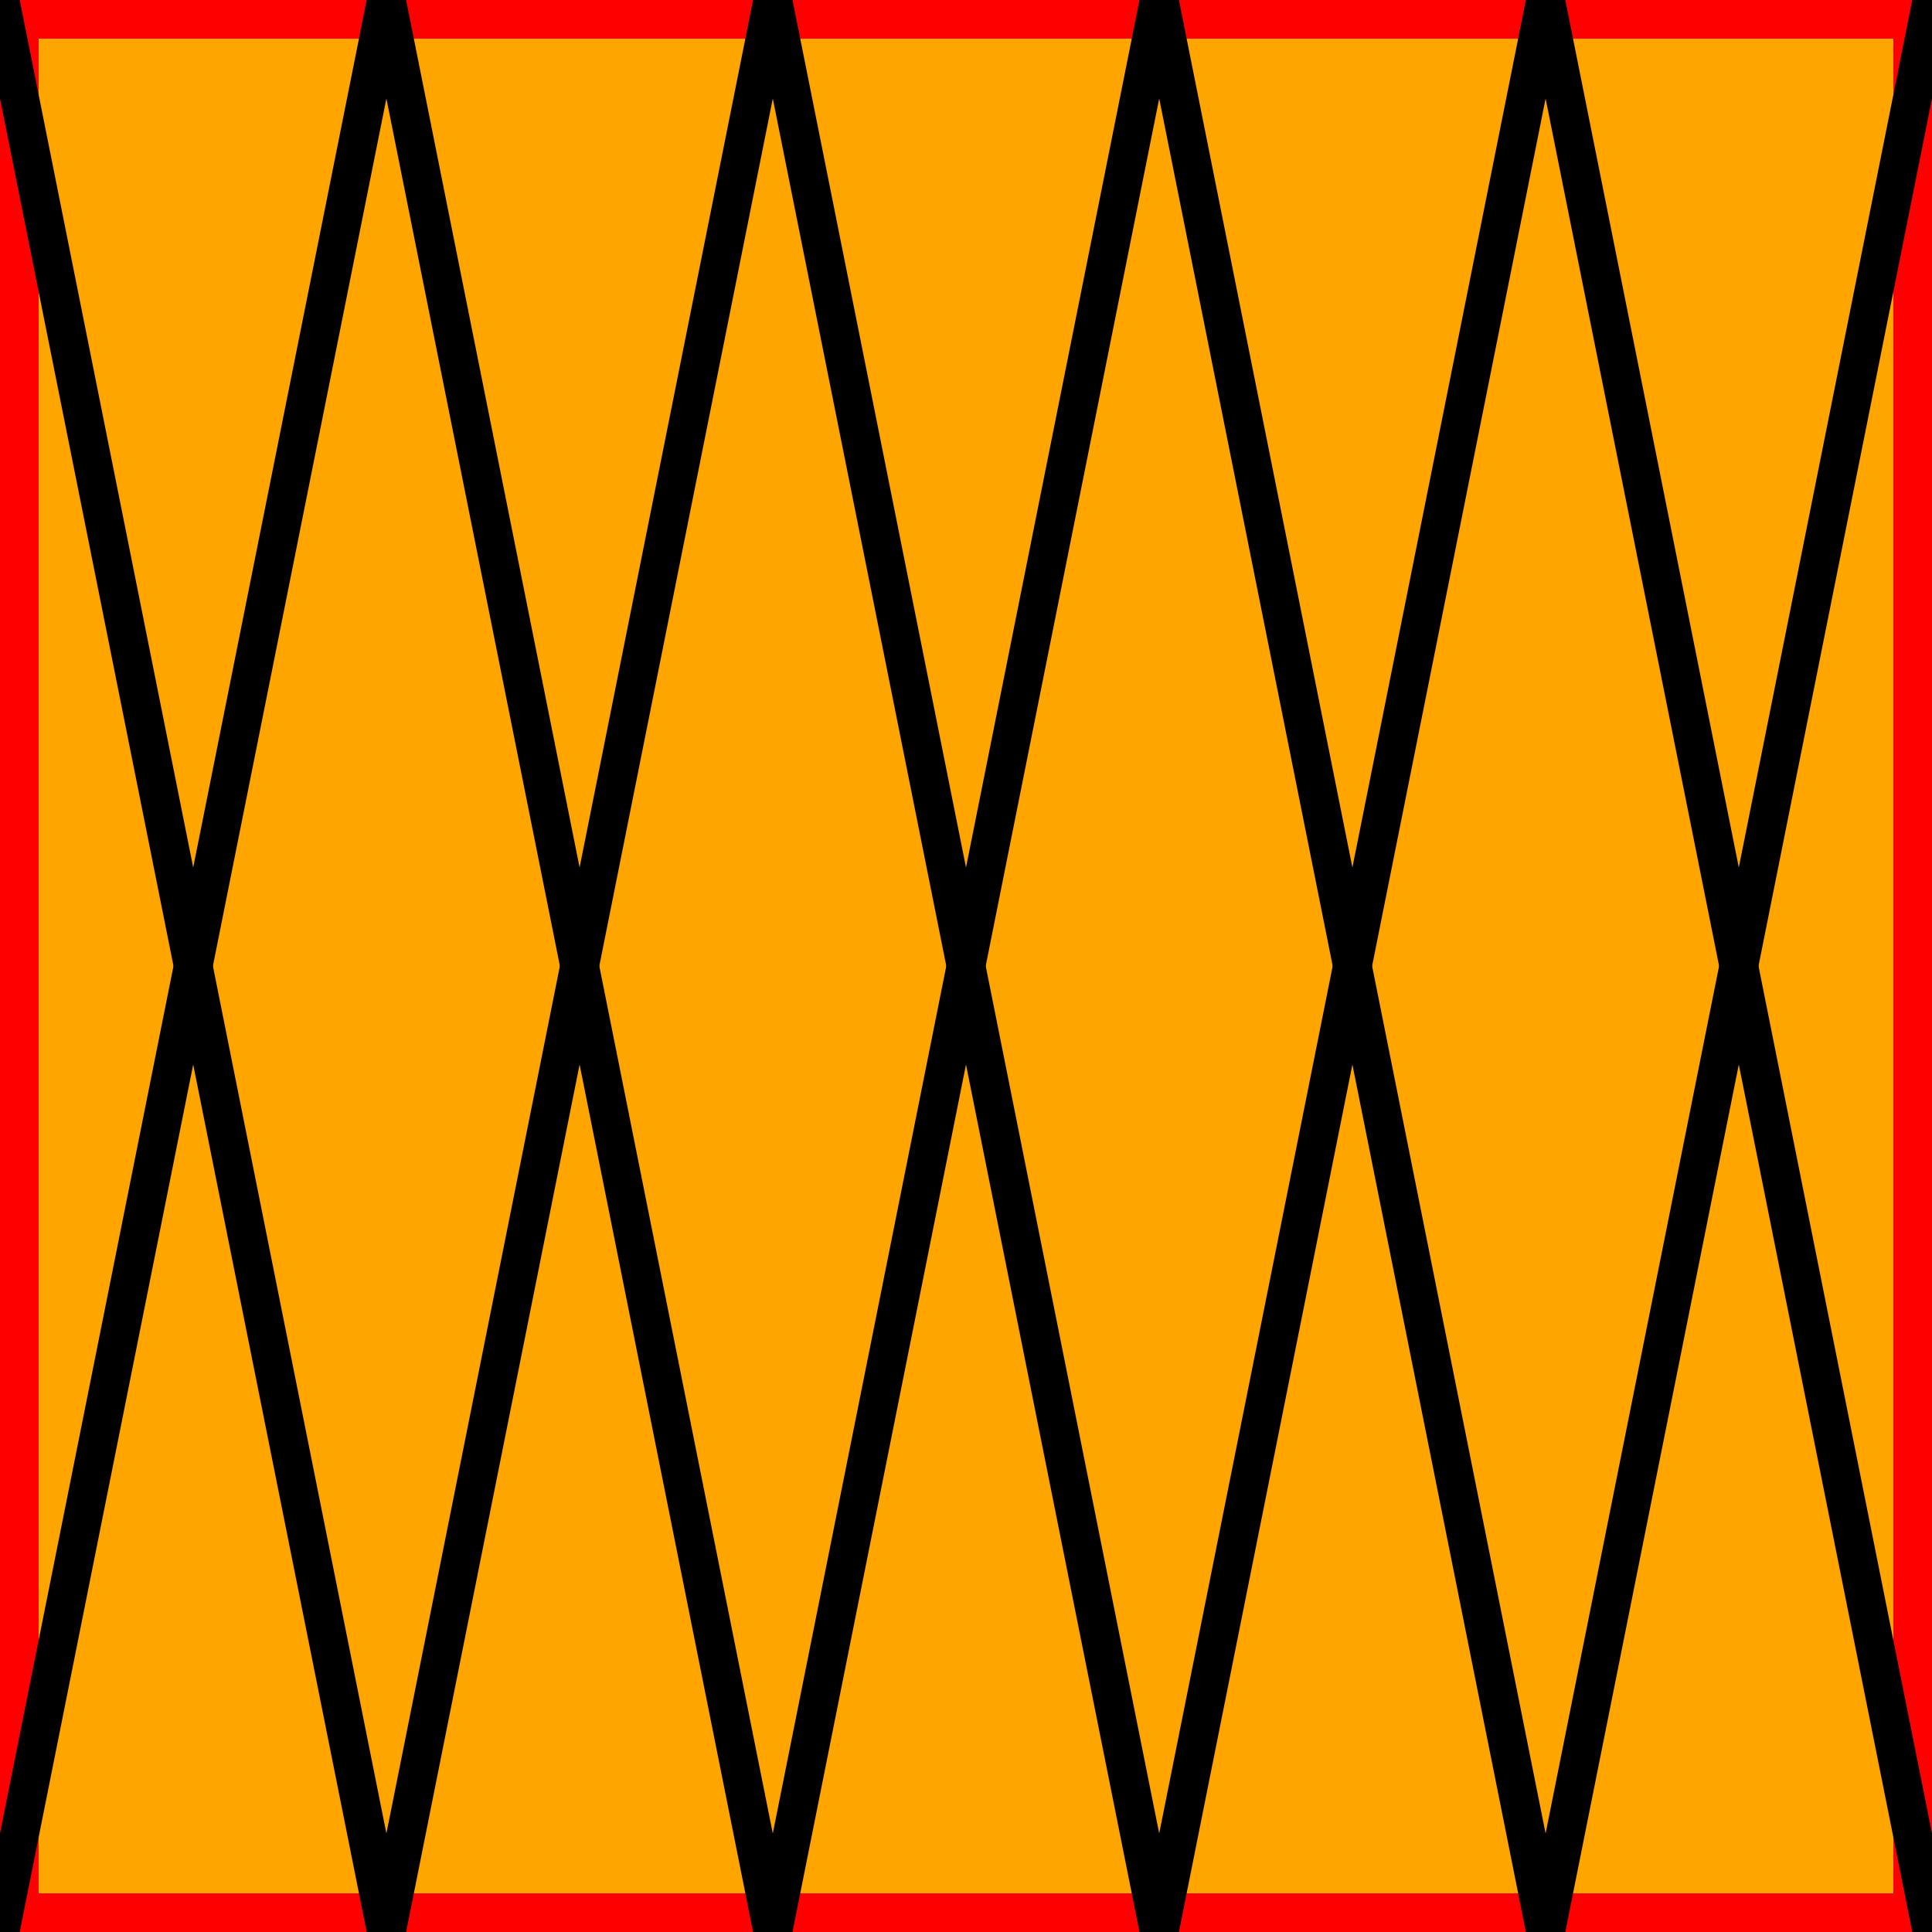
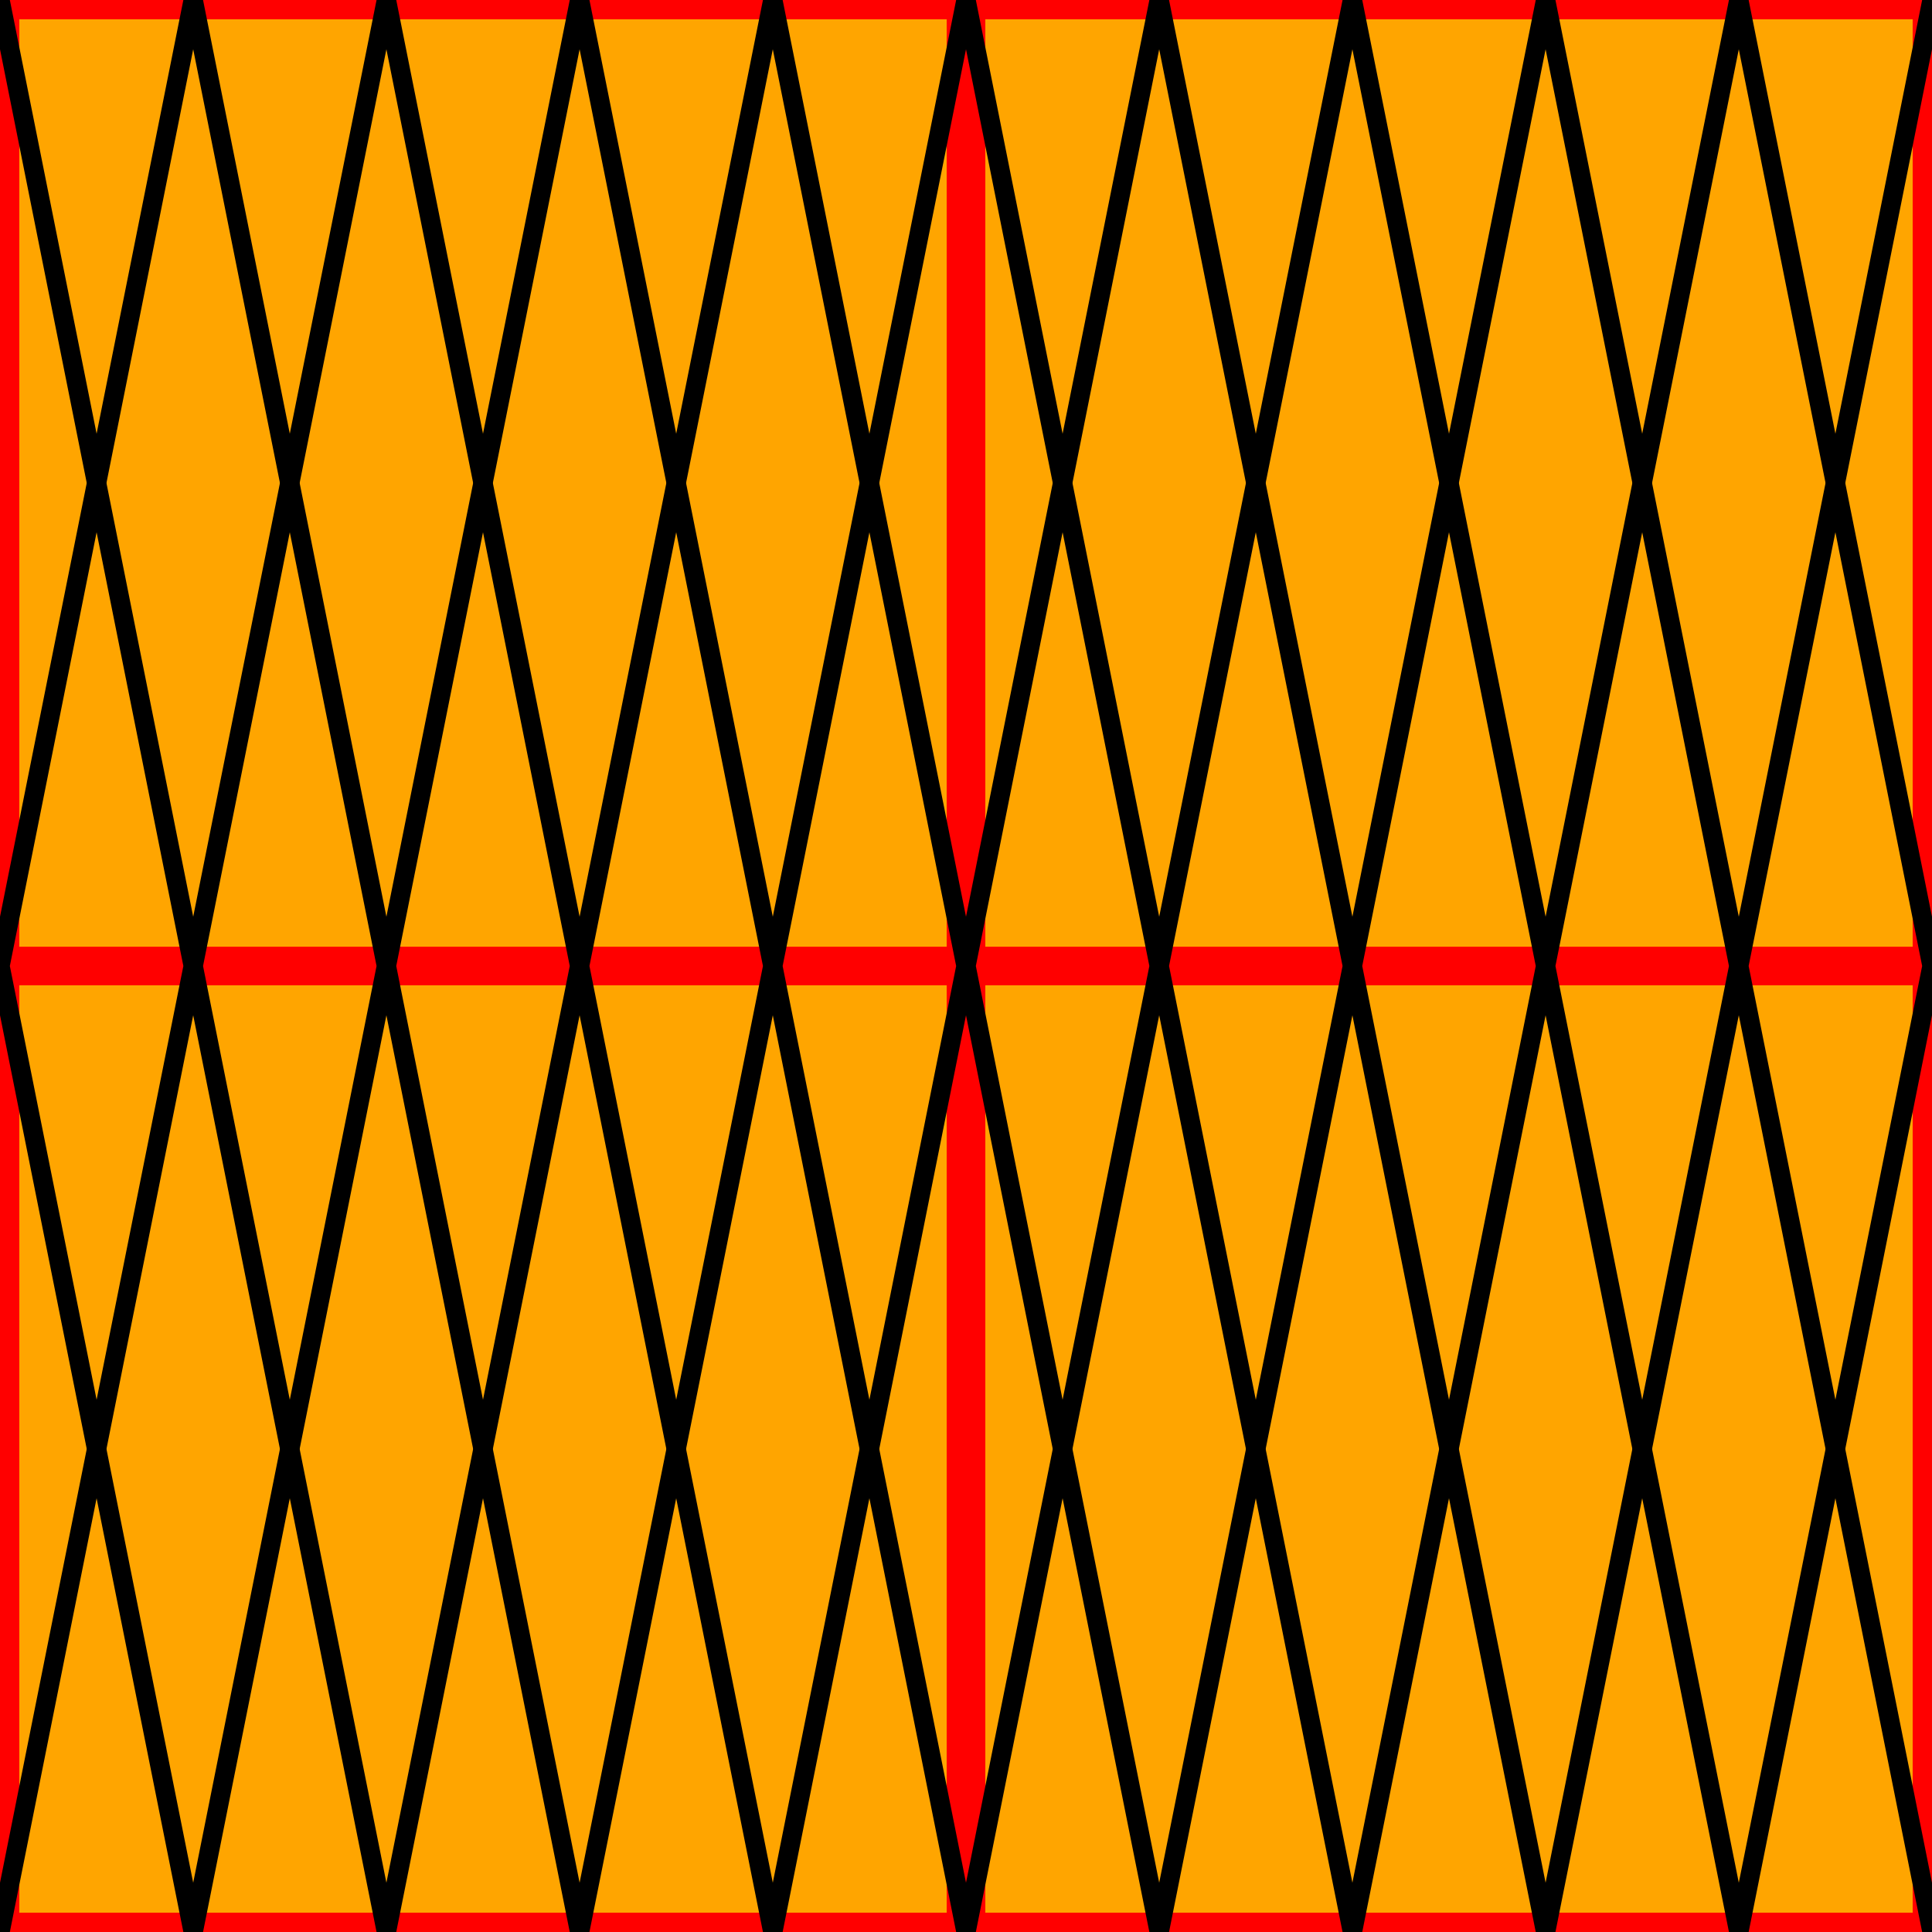
- <svg xmlns="http://www.w3.org/2000/svg" xmlns:xlink="http://www.w3.org/1999/xlink" version="1.1" width="50" height="50">
+ <svg xmlns="http://www.w3.org/2000/svg" xmlns:xlink="http://www.w3.org/1999/xlink" version="1.1" width="100" height="100">
  <defs>
    <rect id="s1" width="50" height="50" />
    <line id="s2" x1="10" y1="0" x2="0" y2="50" />
    <line id="s3" x1="0" y1="0" x2="10" y2="50" />
  </defs>
-   <symbol id="pattern">
+   <symbol id="cross_line">
    <use xlink:href="#s2" x="0" y="0" fill="none" stroke-width="1" stroke="black" />
    <use xlink:href="#s3" x="0" y="0" fill="none" stroke-width="1" stroke="black" />
  </symbol>
  <symbol id="rect">
    <use xlink:href="#s1" x="0" y="0" fill="orange" stroke-width="2" stroke="red" />
+     <use xlink:href="#cross_line" x="0" y="0" />
+     <use xlink:href="#cross_line" x="10" y="0" />
+     <use xlink:href="#cross_line" x="20" y="0" />
+     <use xlink:href="#cross_line" x="30" y="0" />
+     <use xlink:href="#cross_line" x="40" y="0" />
  </symbol>
-   <use xlink:href="#rect" />
-   <use xlink:href="#pattern" x="0" y="0" />
-   <use xlink:href="#pattern" x="10" y="0" />
-   <use xlink:href="#pattern" x="20" y="0" />
-   <use xlink:href="#pattern" x="30" y="0" />
-   <use xlink:href="#pattern" x="40" y="0" />
+   <use xlink:href="#rect" x="0" y="0" />
+   <use xlink:href="#rect" x="50" y="0" />
+   <use xlink:href="#rect" x="0" y="50" />
+   <use xlink:href="#rect" x="50" y="50" />
</svg>
